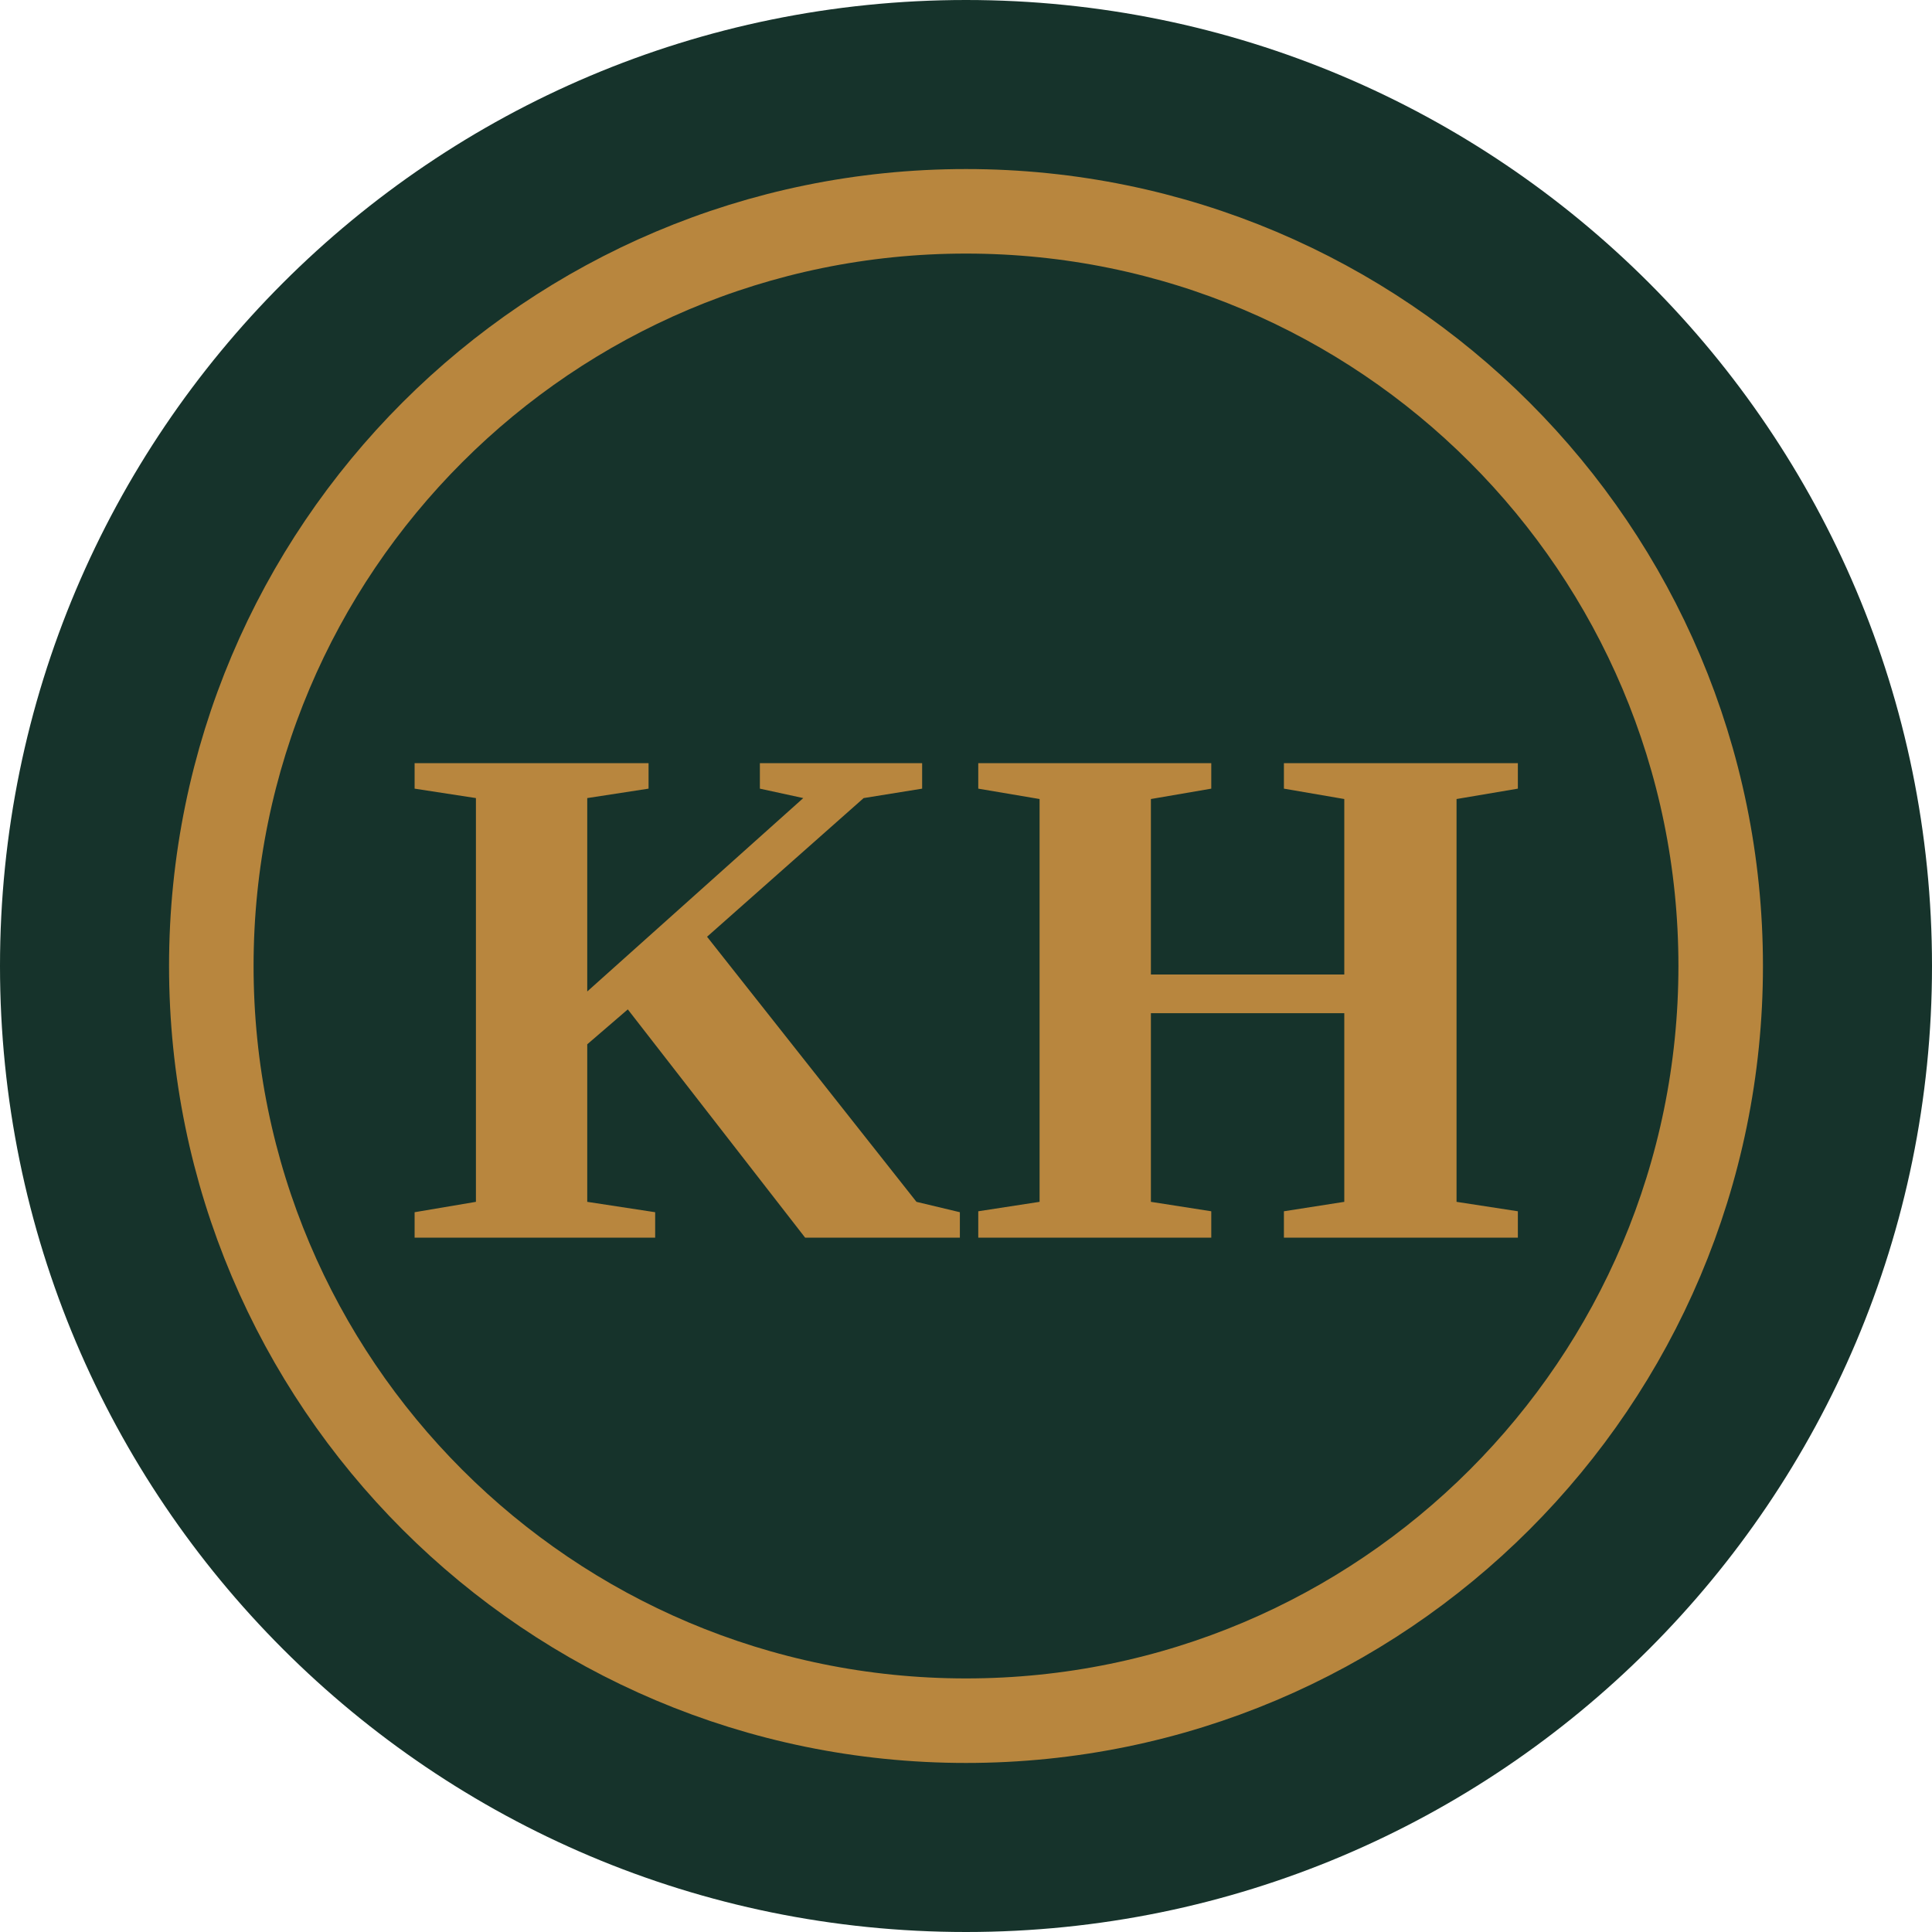
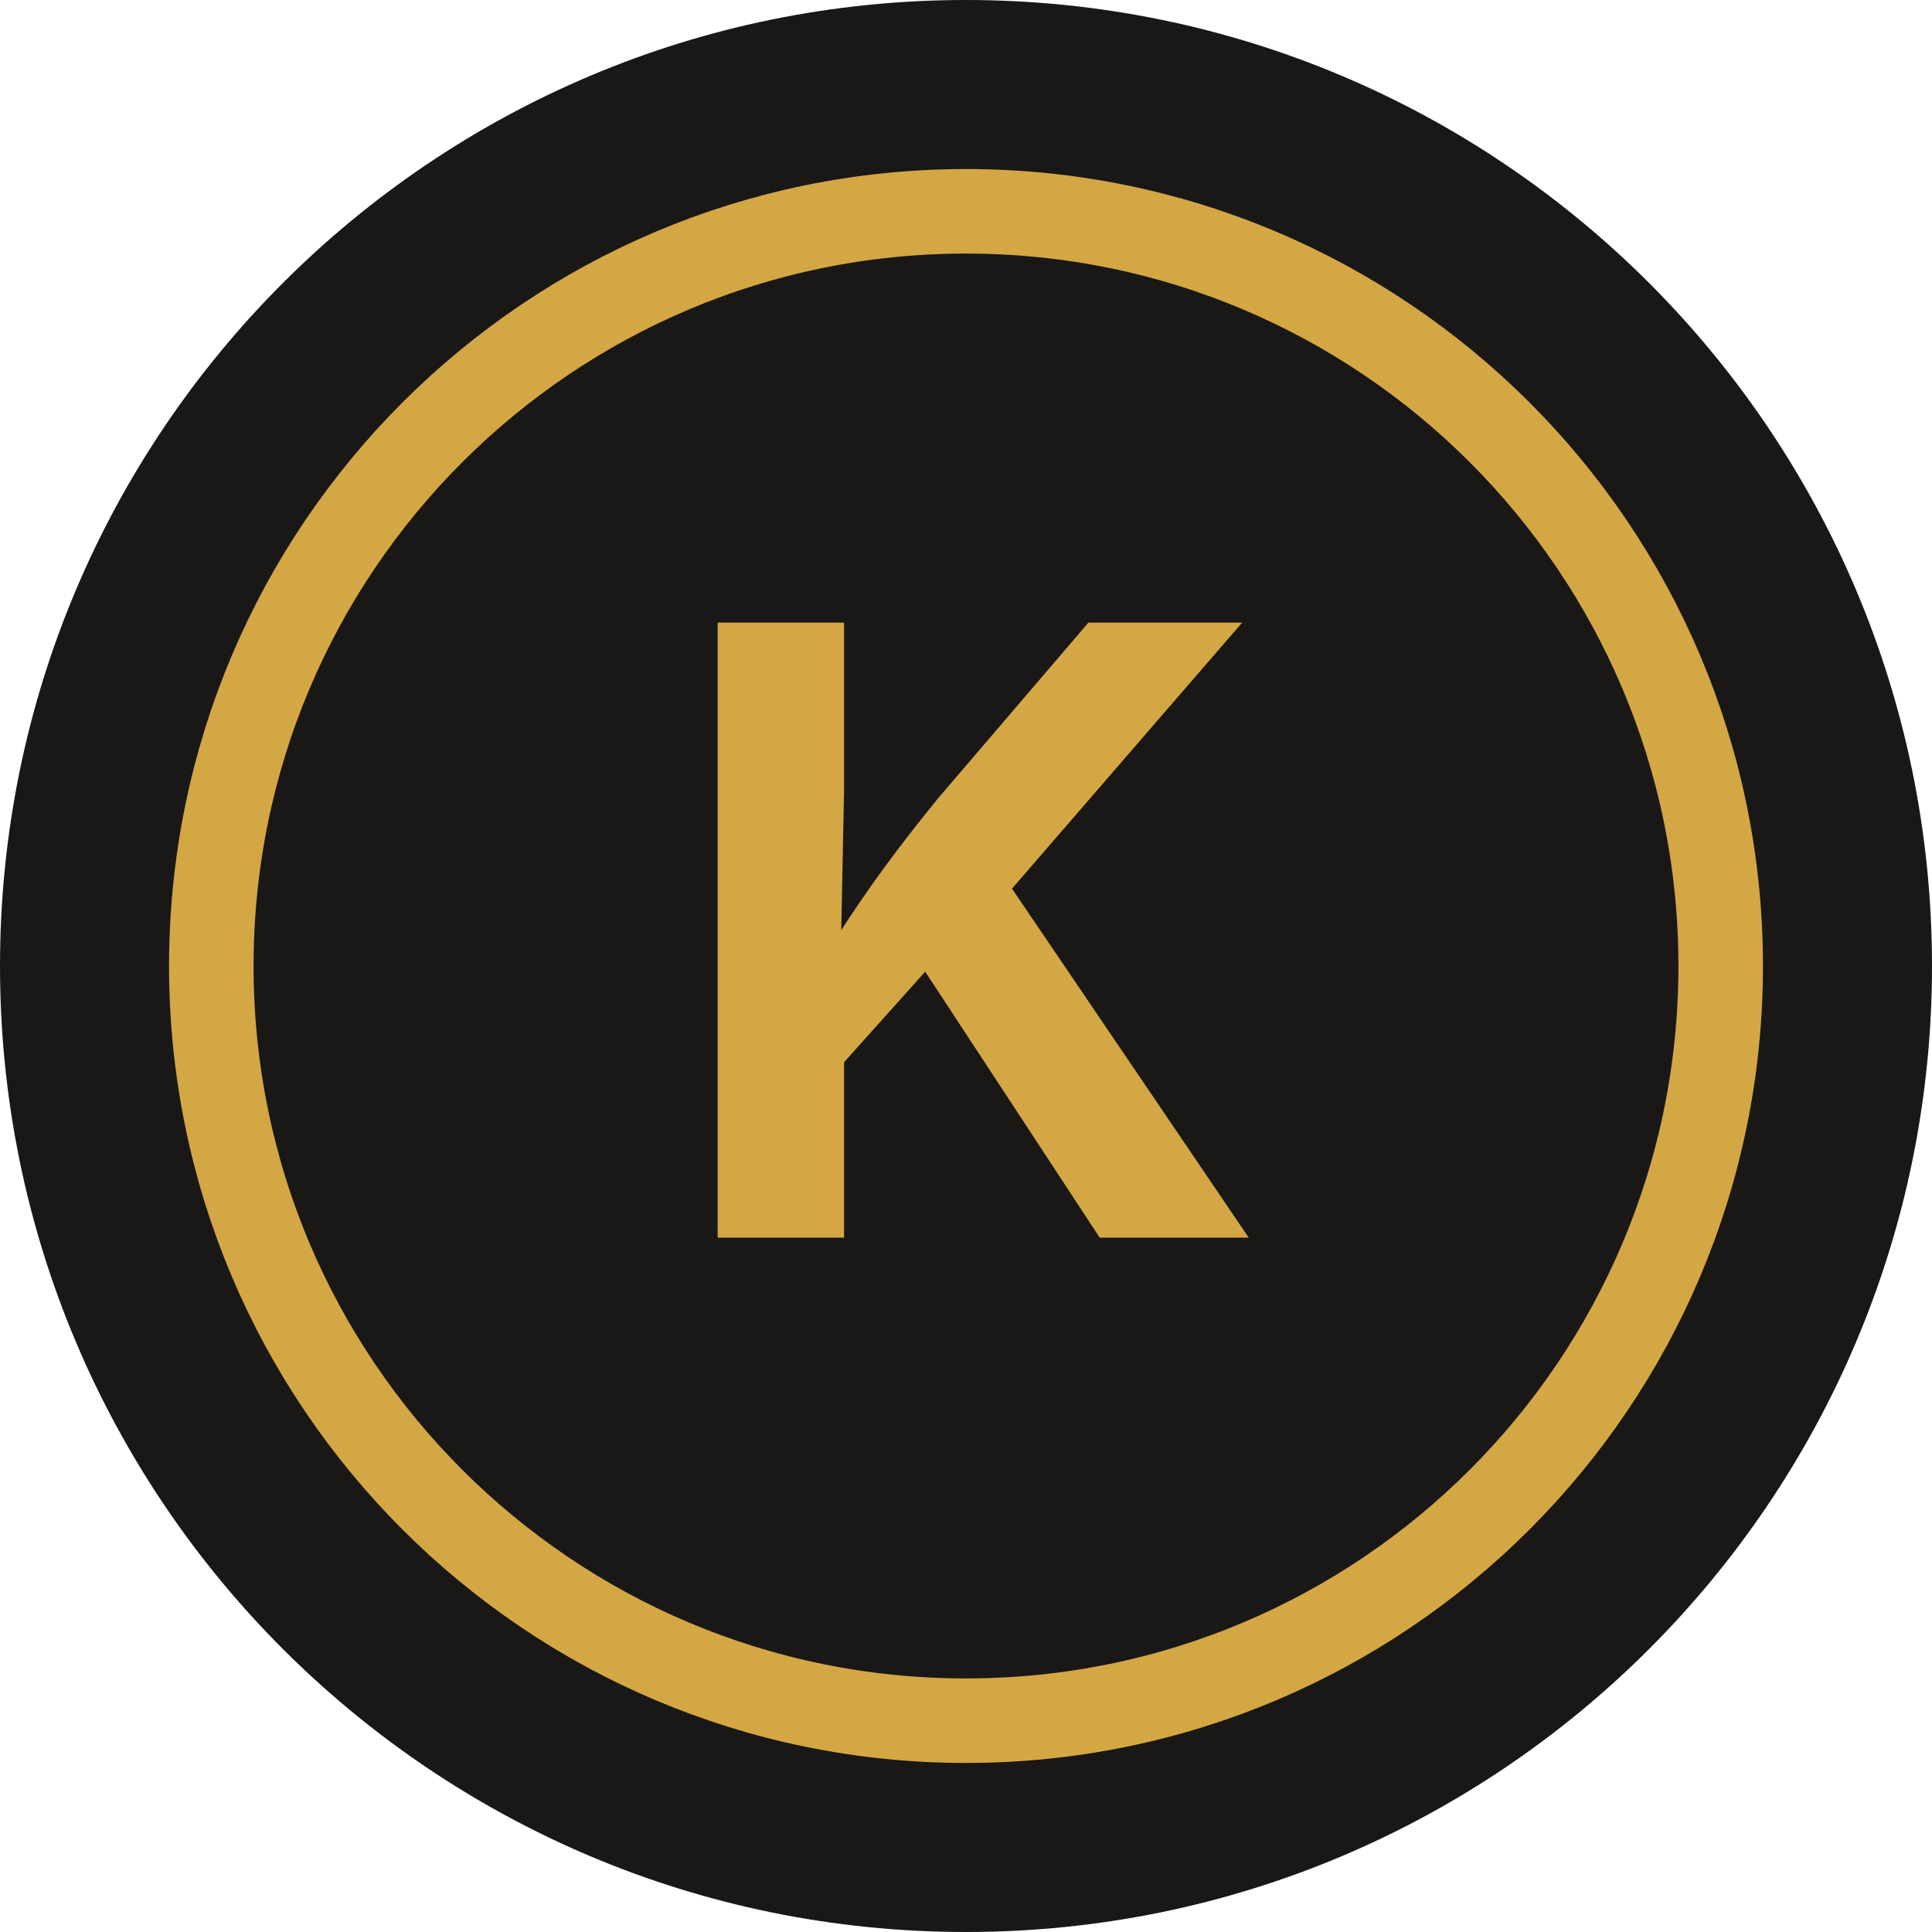
<svg xmlns="http://www.w3.org/2000/svg" viewBox="0 0 32 32">
-   <circle cx="16" cy="16" r="16" fill="#16332B" />
-   <circle cx="16" cy="16" r="12.5" fill="none" stroke="#B8863E" stroke-width="1.4" />
-   <text x="16" y="20.5" text-anchor="middle" font-family="Georgia, 'Times New Roman', serif" font-size="12" font-weight="700" fill="#B8863E">KH</text>
+   <circle cx="16" cy="16" r="16" fill="#1A1816" />
+   <circle cx="16" cy="16" r="12.5" fill="none" stroke="#D4A745" stroke-width="1.4" />
+   <text x="16" y="20.5" text-anchor="middle" font-family="'Inter', 'Helvetica Neue', sans-serif" font-size="14" font-weight="700" fill="#D4A745">K</text>
</svg>
